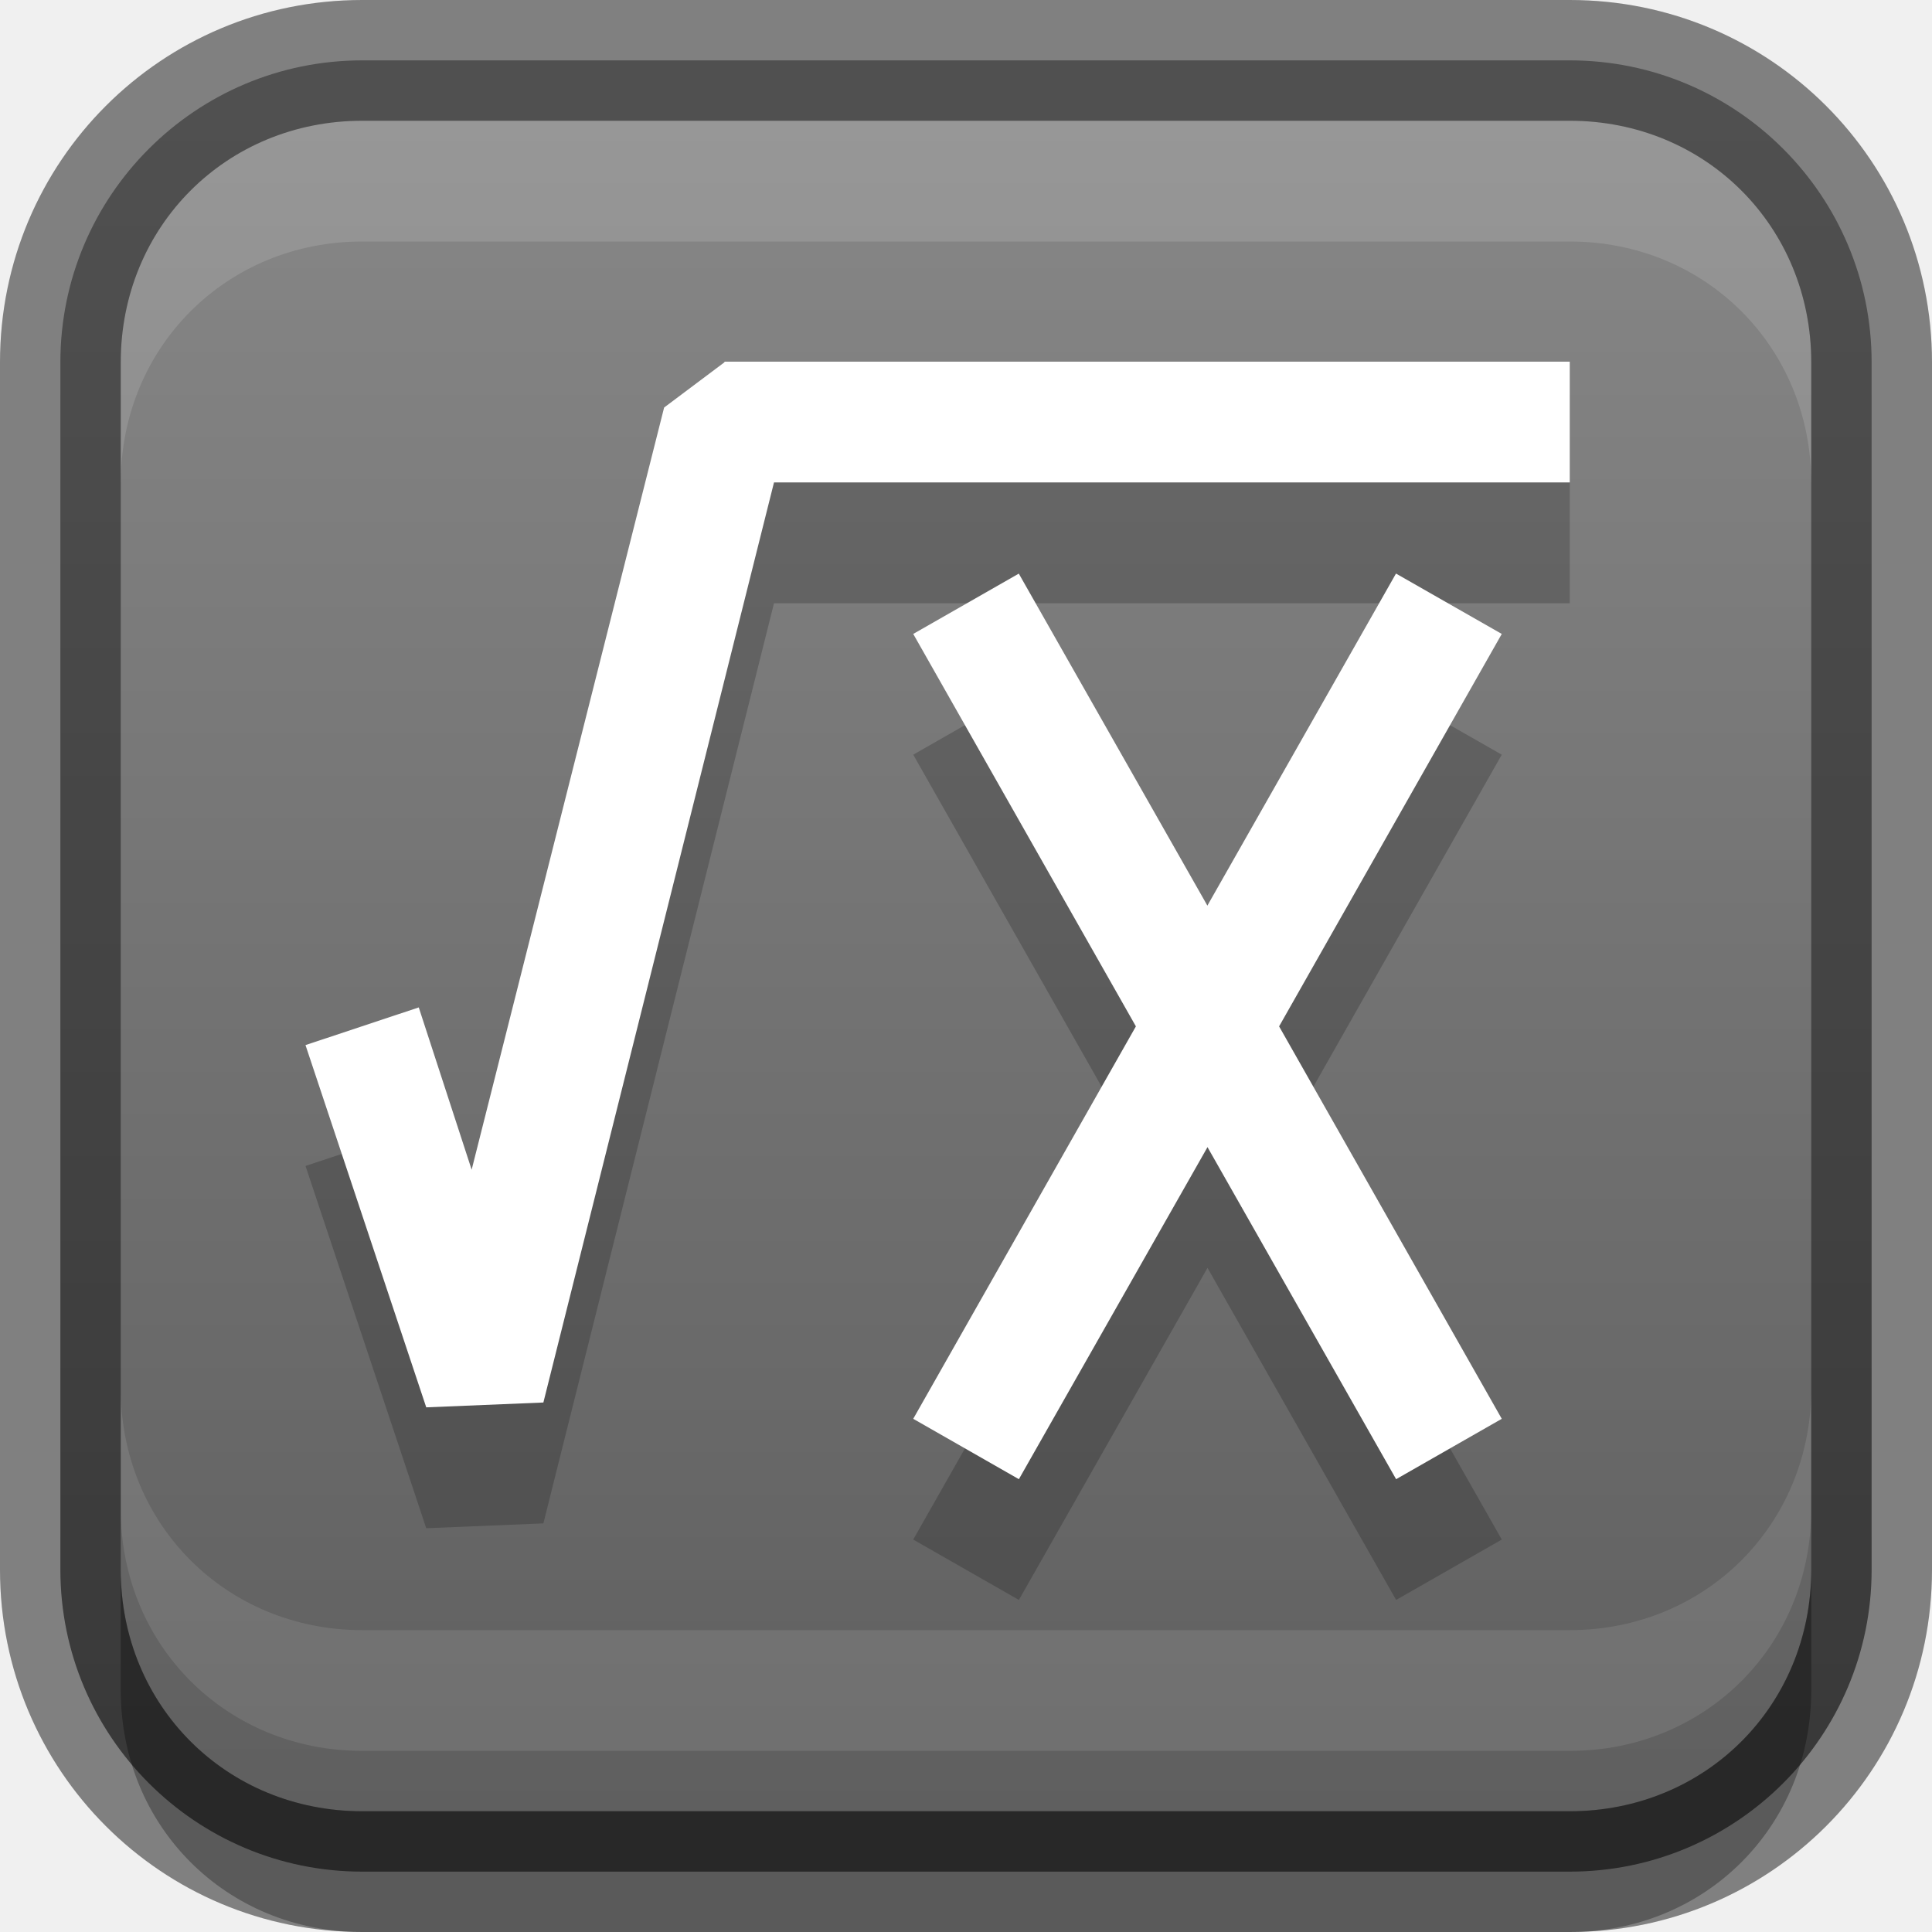
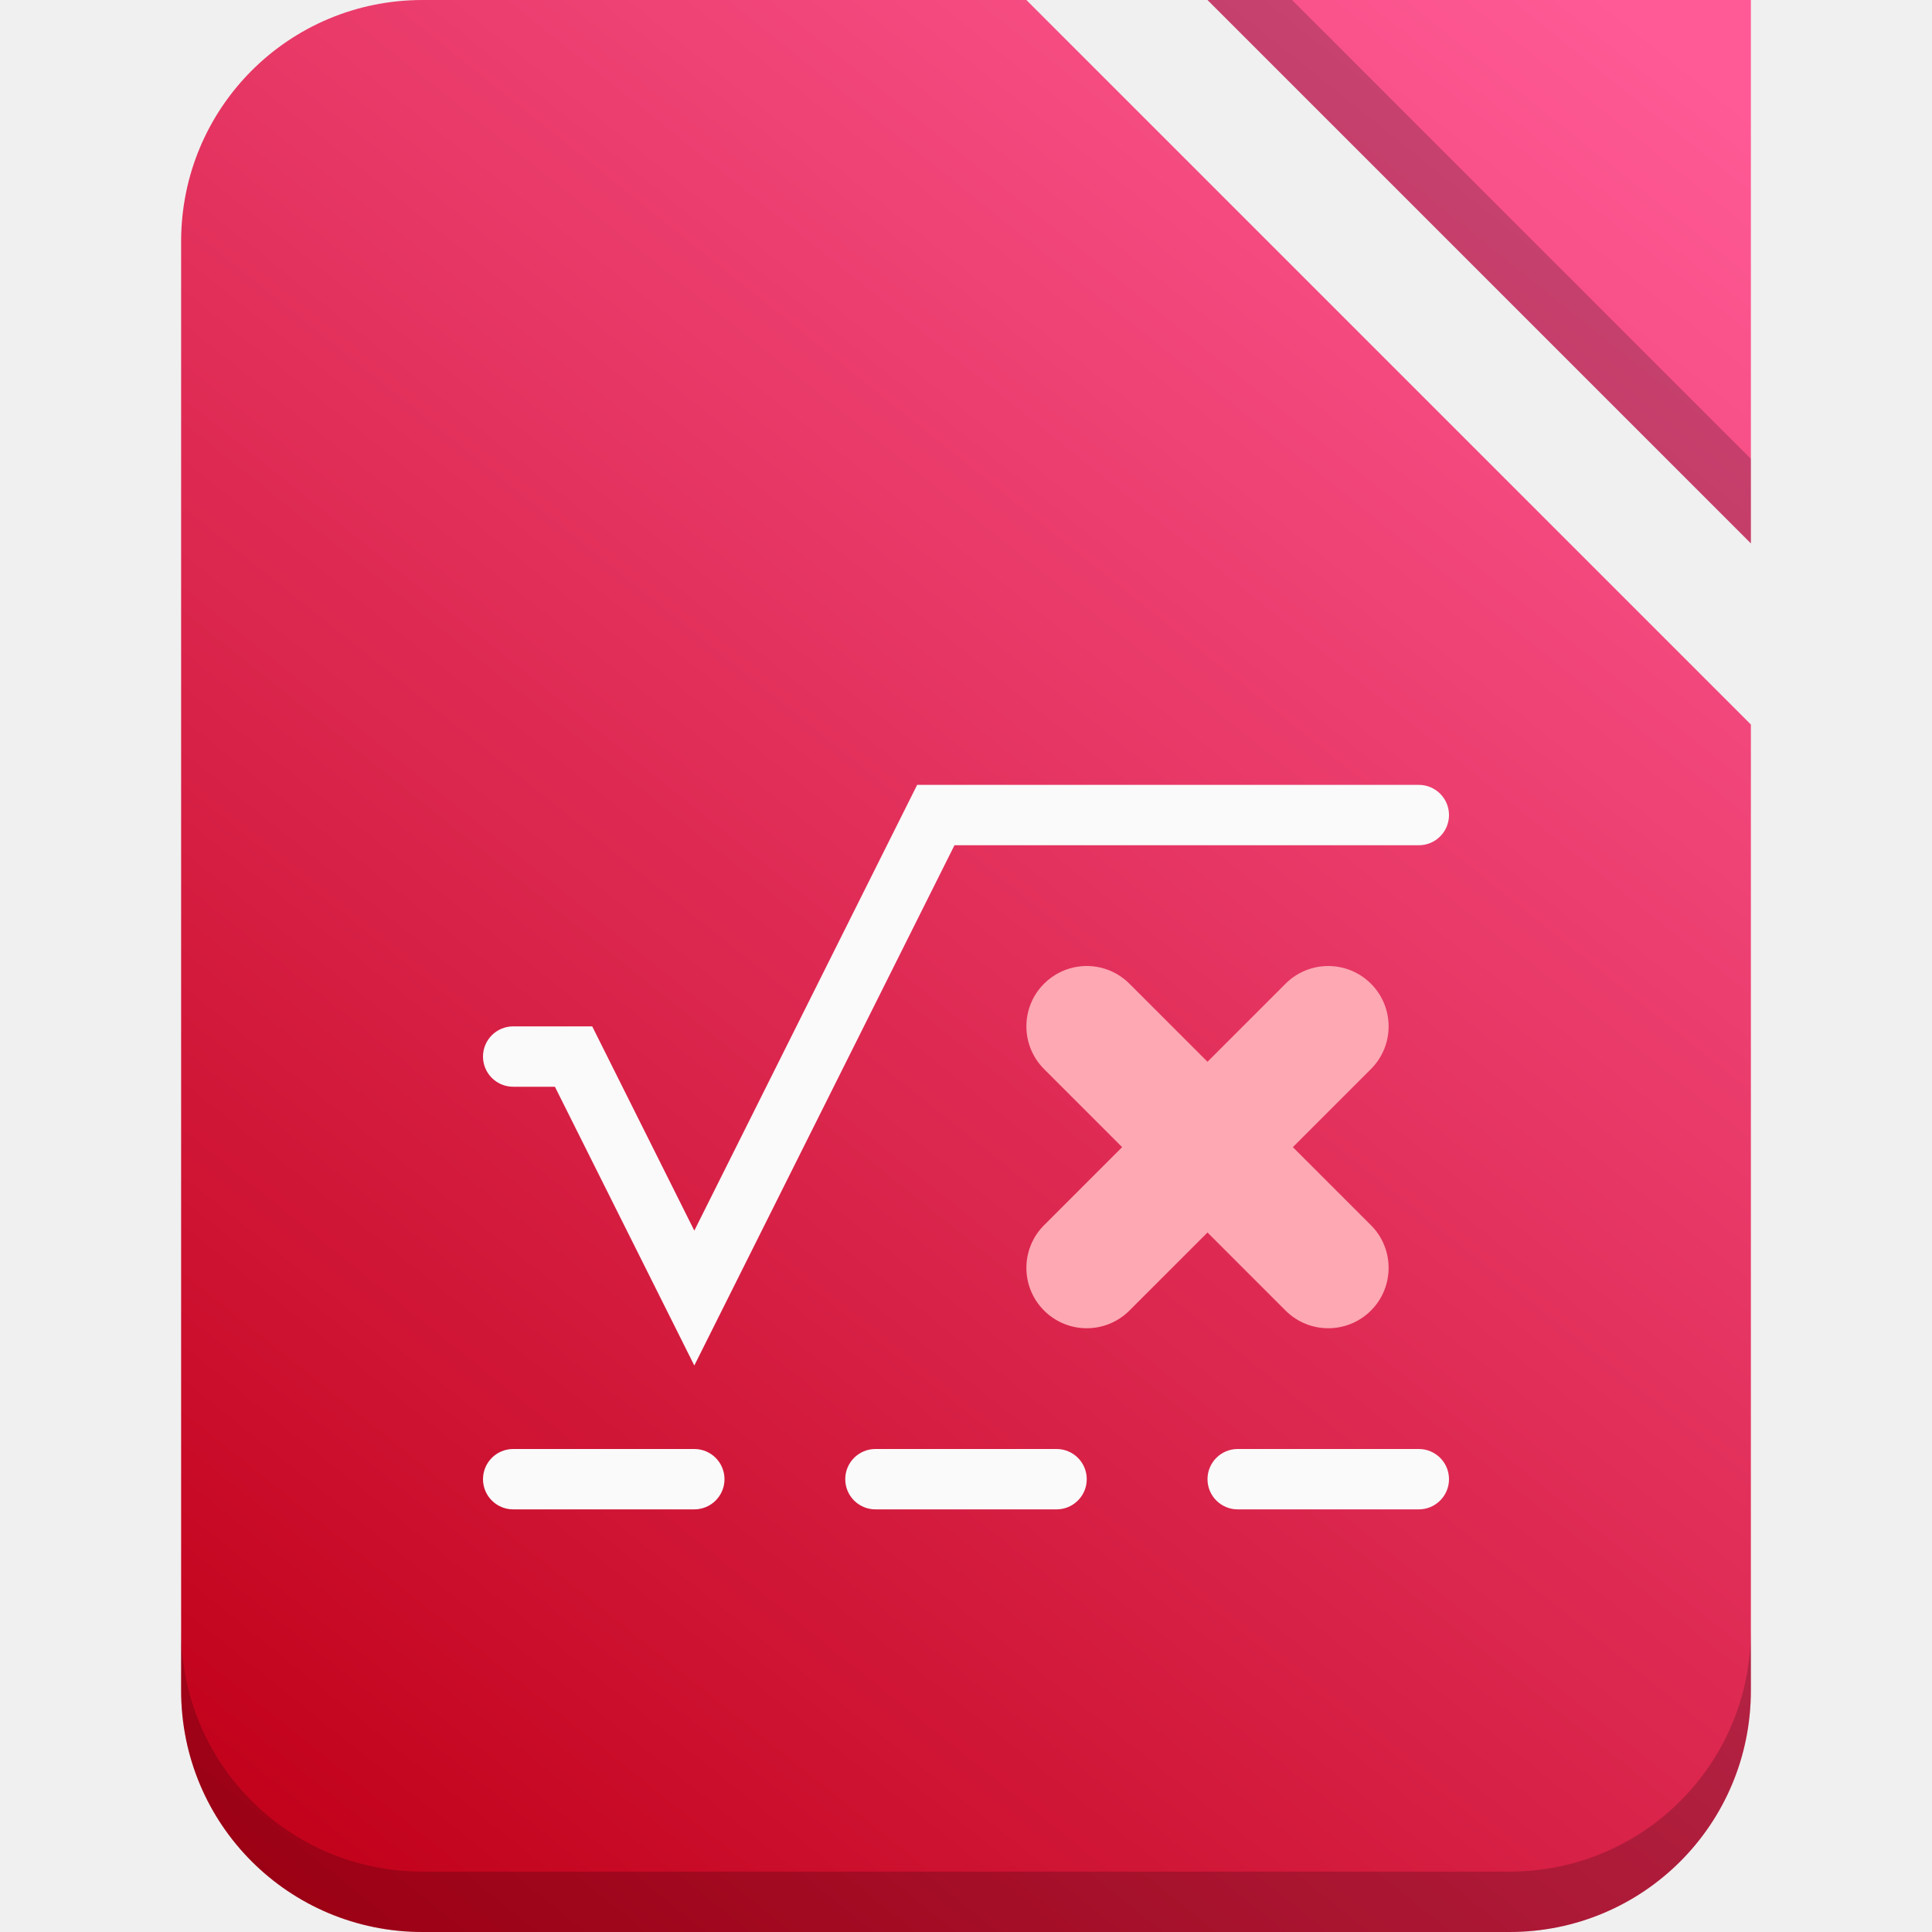
- <svg xmlns="http://www.w3.org/2000/svg" style="enable-background:new" height="16" width="16" version="1.0">
+ <svg xmlns="http://www.w3.org/2000/svg" width="32" height="32" version="1.1" viewBox="0 0 32 32" xml:space="preserve">
  <defs>
-     <linearGradient id="linearGradient4256" x1="417" gradientUnits="userSpaceOnUse" y1="148" gradientTransform="matrix(0,-1,1,0,-140,432)" x2="431" y2="148">
-       <stop stop-color="#5f5f5f" offset="0" />
-       <stop stop-color="#878787" offset="1" />
+     <linearGradient id="linearGradient3898" x1="4" x2="28" y1="31" y2="1" gradientUnits="userSpaceOnUse">
+       <stop stop-color="#c10018" offset="0" />
+       <stop stop-color="#ff5a96" offset="1" />
    </linearGradient>
  </defs>
-   <path opacity=".1" style="color:#bebebe;enable-background:accumulate" d="m3 0c-1.662 0-3 1.338-3 3v10c0 1.662 1.338 3 3 3h10c1.662 0 3-1.338 3-3v-10c0-1.662-1.338-3-3-3z" />
-   <path style="color:#bebebe;enable-background:accumulate" fill="url(#linearGradient4256)" d="m3 0.5c-1.38 0-2.5 1.12-2.5 2.5v10c0 1.38 1.12 2.5 2.5 2.5h10c1.38 0 2.5-1.12 2.5-2.5v-10c0-1.38-1.12-2.5-2.5-2.5h-10z" />
-   <path opacity=".2" d="m6 4-0.5 0.375-1.594 6.313-0.438-1.344-0.938 0.312l1 3 0.97-0.04 1.91-7.62h6.59v-1h-7zm2.438 1.75-0.875 0.5 1.844 3.25-1.844 3.25 0.875 0.5l1.562-2.75 1.562 2.75 0.875-0.5-1.844-3.25 1.844-3.25-0.876-0.5-1.562 2.75-1.562-2.75z" style="color:#000000;block-progression:tb;enable-background:accumulate;text-transform:none;text-indent:0" />
-   <path d="m6 3-0.5 0.375-1.594 6.312-0.438-1.344-0.938 0.312l1 3 0.97-0.04 1.91-7.62h6.59v-1h-7zm2.438 1.75-0.875 0.5 1.844 3.25-1.844 3.25 0.875 0.5l1.562-2.75 1.562 2.75 0.875-0.5-1.844-3.25 1.844-3.25-0.876-0.5-1.562 2.75-1.562-2.75z" style="color:#000000;block-progression:tb;enable-background:accumulate;text-transform:none;text-indent:0" fill="#fff" />
-   <path opacity="0.13" style="color:#bebebe;enable-background:accumulate" d="m3 1c-1.125 0-2 0.875-2 2v1c0-1.125 0.875-2 2-2h10c1.125 0 2 0.875 2 2v-1c0-1.125-0.875-2-2-2h-10z" fill="#fff" />
-   <path opacity=".3" d="m13 16c1.125 0 2-0.875 2-2v-1c0 1.125-0.875 2-2 2h-10c-1.125 0-2-0.875-2-2v1c0 1.125 0.875 2 2 2h10z" style="color:#bebebe;enable-background:accumulate" />
-   <path opacity=".1" style="color:#bebebe;enable-background:accumulate" d="m3 14.5c-1.125 0-2-0.875-2-2v-1c0 1.125 0.875 2 2 2h10c1.125 0 2-0.875 2-2v1c0 1.125-0.875 2-2 2h-10z" fill="#fff" />
-   <path opacity="0.41" style="color:#bebebe;enable-background:accumulate" d="m3 0c-1.662 0-3 1.338-3 3v10c0 1.662 1.338 3 3 3h10c1.662 0 3-1.338 3-3v-10c0-1.662-1.338-3-3-3h-10zm0 1h10c1.125 0 2 0.875 2 2v10c0 1.125-0.875 2-2 2h-10c-1.125 0-2-0.875-2-2v-10c0-1.125 0.875-2 2-2z" />
+   <g fill-rule="evenodd">
+     <path d="m7 0c-2.216 0-4 1.784-4 4v24c0 2.216 1.784 4 4 4h18c2.216 0 4-1.784 4-4v-16l-12-12h-10zm13 0 9 9v-9h-9z" fill="url(#linearGradient3898)" stroke-linecap="square" />
+     <g stroke-linecap="square">
+       <path d="m3 27v1c0 2.216 1.784 4 4 4h18c2.216 0 4-1.784 4-4v-1c0 2.216-1.784 4-4 4h-18c-2.216 0-4-1.784-4-4z" fill-opacity=".199" />
+       <path d="m20 0h1.4l7.6 7.6v1.4z" fill-opacity=".201" />
+     </g>
+     <g fill="#fafafa">
+       <path d="m15.191 13-3.691 7.383-1.691-3.383h-1.309a0.5 0.5 0 0 0-0.5 0.5 0.5 0.5 0 0 0 0.5 0.5h0.691l2.309 4.617 4.309-8.617h7.691a0.5 0.5 0 0 0 0.5-0.5 0.5 0.5 0 0 0-0.5-0.5z" color="#000000" stroke-linecap="round" style="-inkscape-stroke:none" />
+       <rect x="8" y="24" width="4" height="1" ry=".5" />
+       <rect x="14" y="24" width="4" height="1" ry=".5" />
+       <rect x="20" y="24" width="4" height="1" ry=".5" />
+     </g>
+     <path d="m17.889 16.006a1 1 0 0 0-0.596 0.287 1 1 0 0 0 0 1.414l1.293 1.293-1.293 1.293a1 1 0 0 0 0 1.414 1 1 0 0 0 1.414 0l1.293-1.293 1.293 1.293a1 1 0 0 0 1.414 0 1 1 0 0 0 0-1.414l-1.293-1.293 1.293-1.293a1 1 0 0 0 0-1.414 1 1 0 0 0-1.414 0l-1.293 1.293-1.293-1.293a1 1 0 0 0-0.818-0.287z" color="#000000" fill="#fda8b3" stroke-linecap="round" style="-inkscape-stroke:none" />
+   </g>
</svg>
